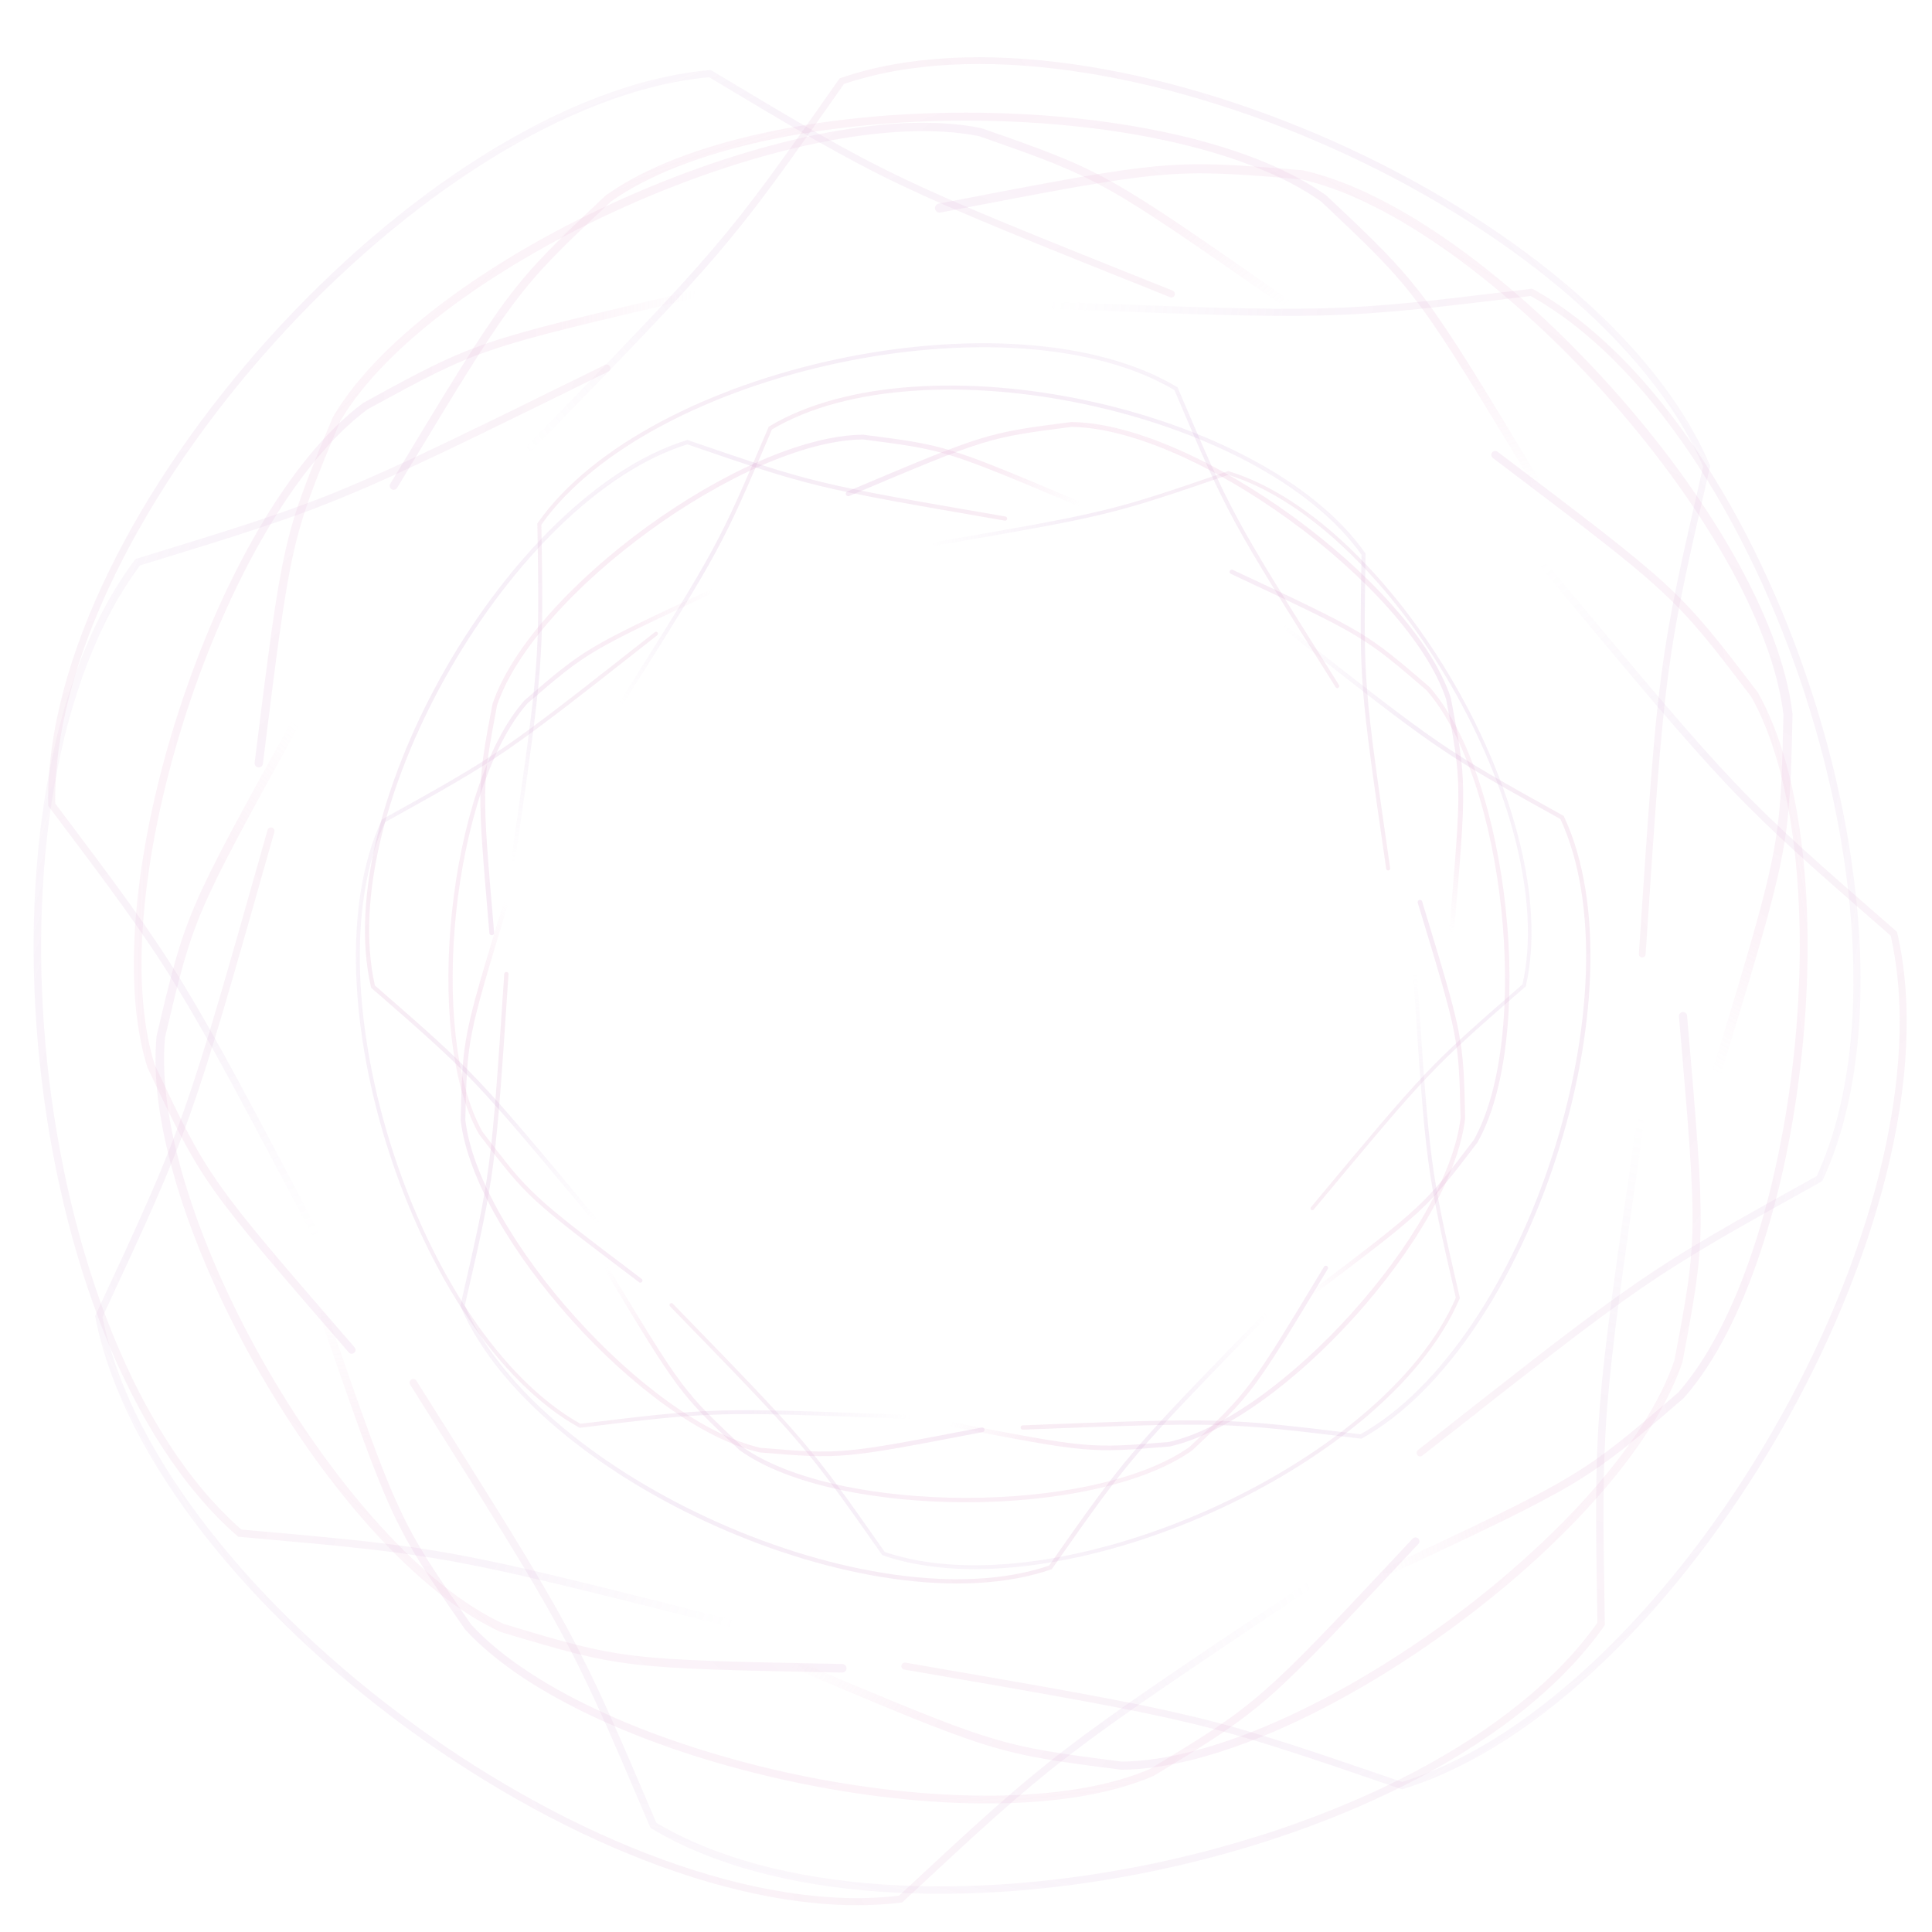
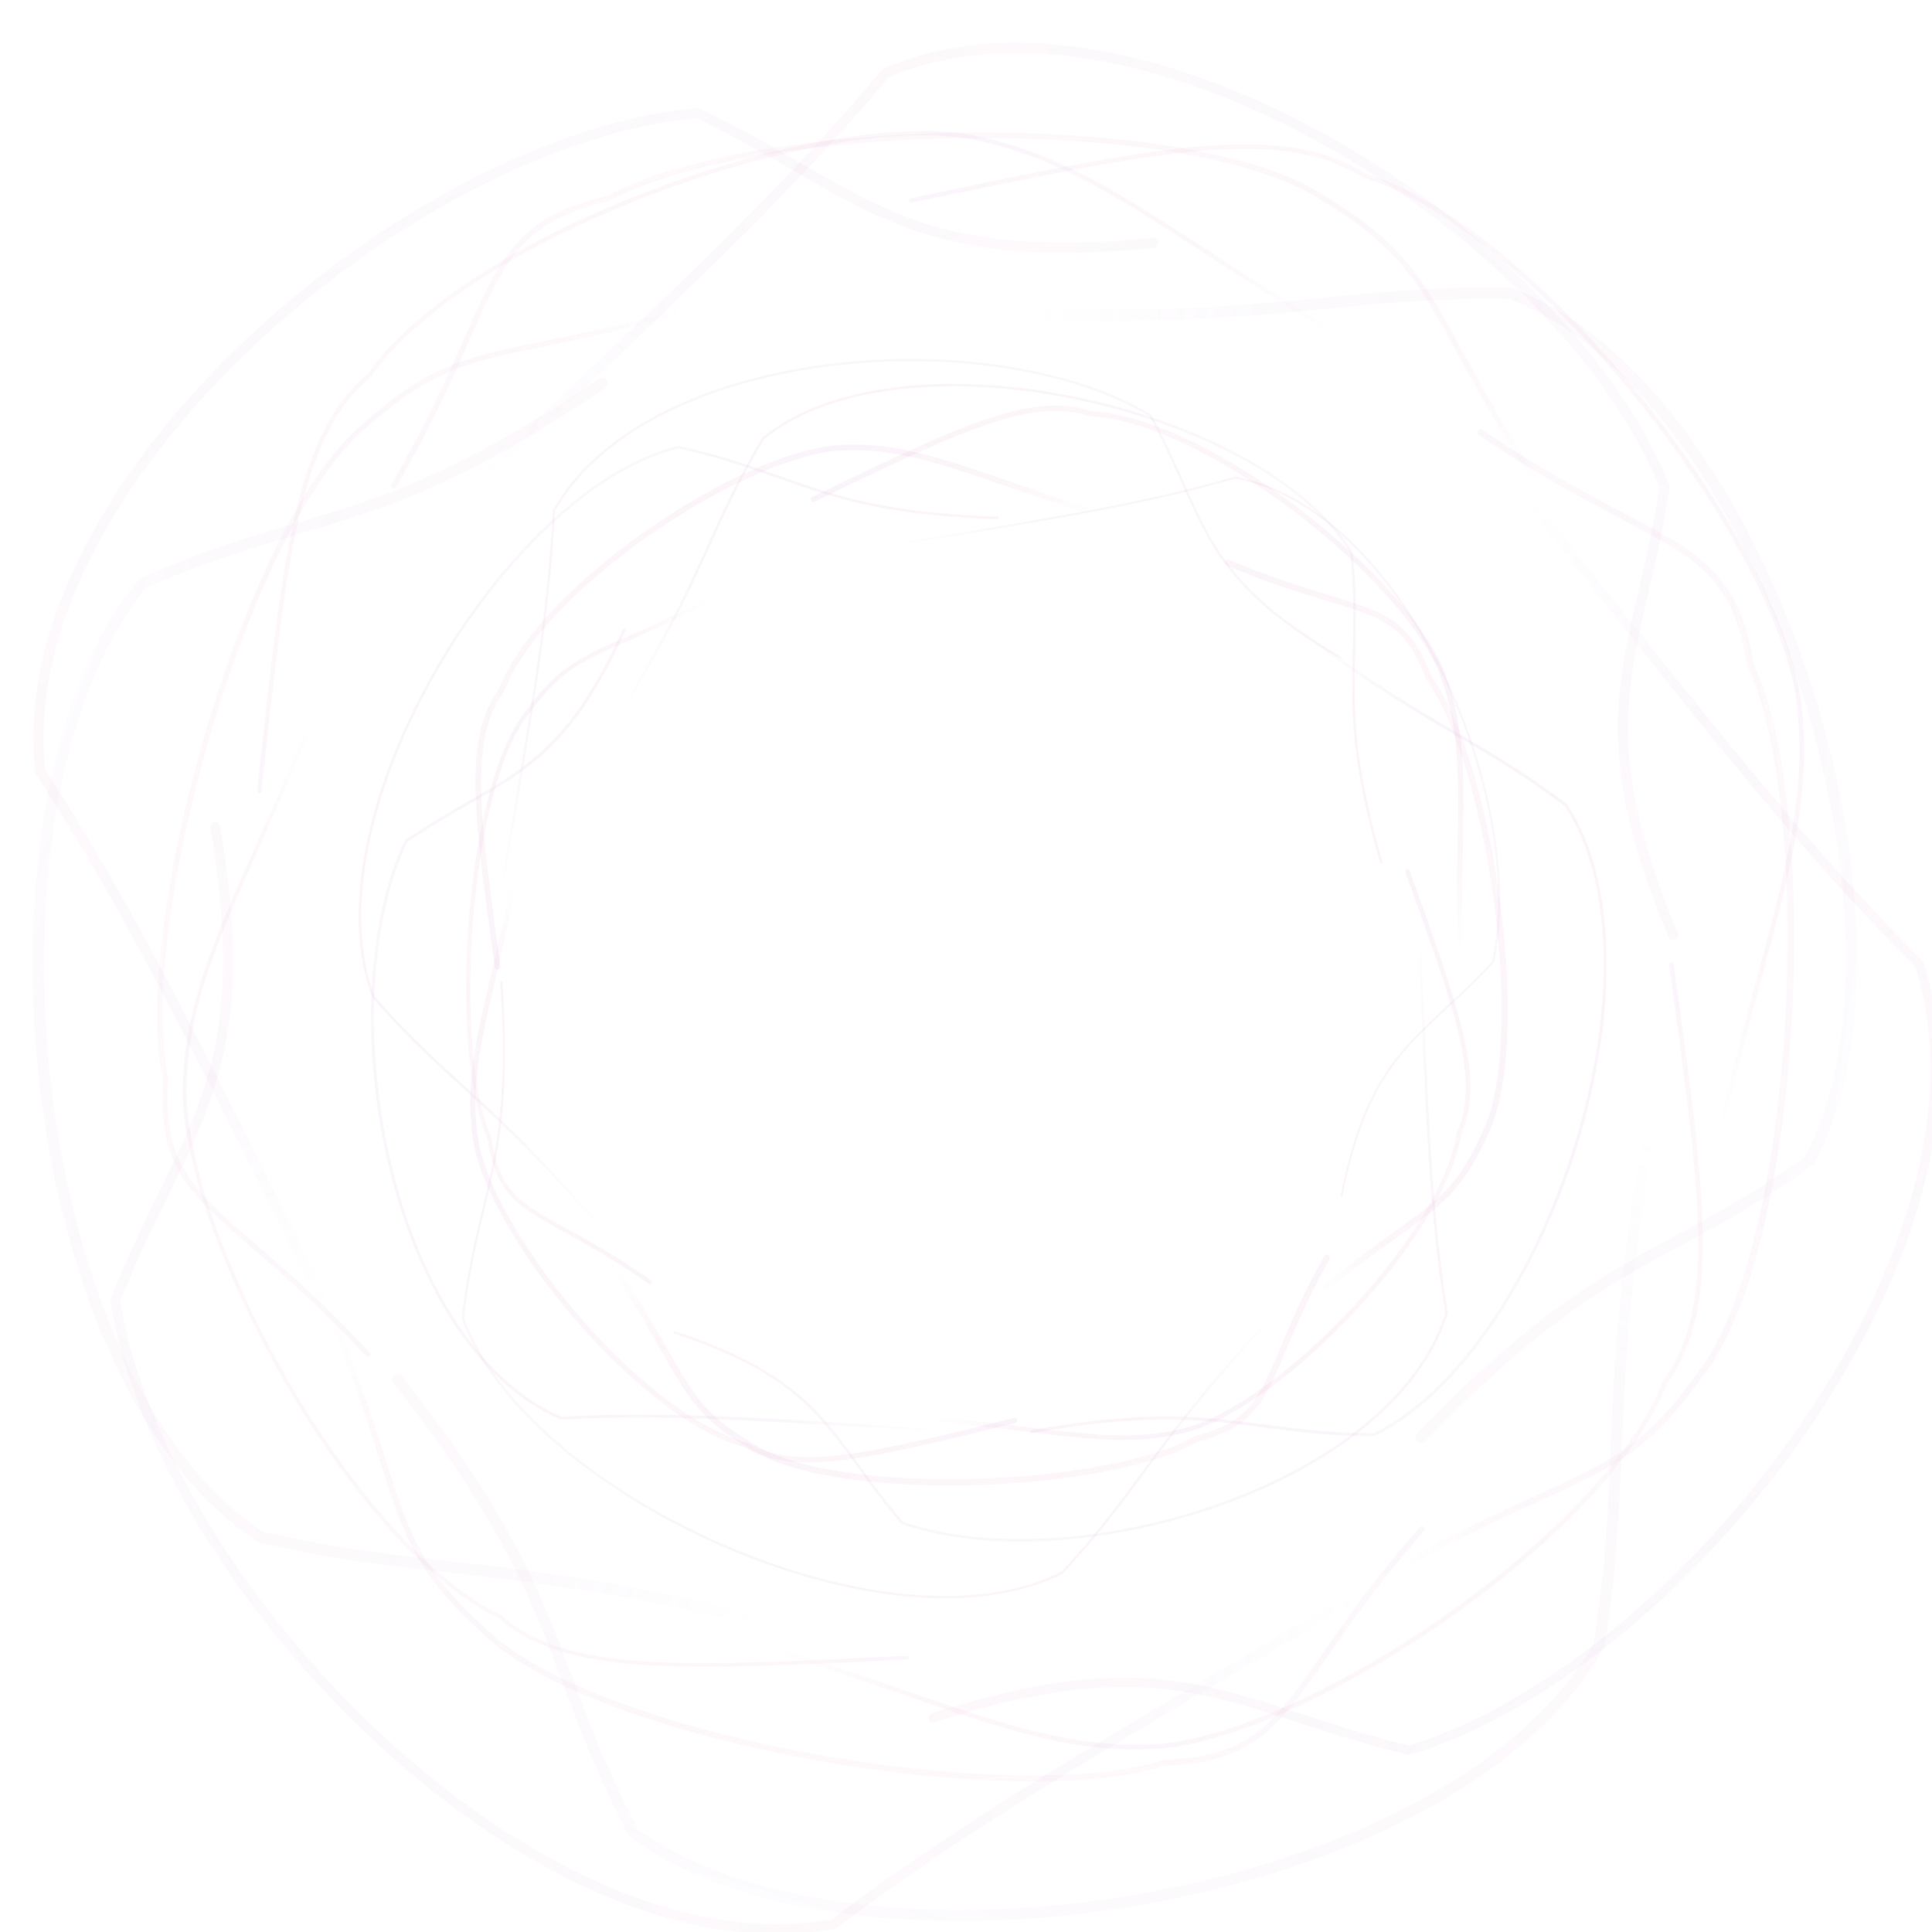
<svg xmlns="http://www.w3.org/2000/svg" width="512" height="512" viewBox="0 0 512 512">
  <defs>
    <linearGradient id="fasciaStrokeA" x1="0%" y1="0%" x2="100%" y2="100%">
      <stop offset="0%" stop-color="#E7A9CE" stop-opacity="0" />
      <stop offset="20%" stop-color="#E7A9CE" stop-opacity="0.9" />
      <stop offset="50%" stop-color="#D9A8D6" stop-opacity="1" />
      <stop offset="80%" stop-color="#E7A9CE" stop-opacity="0.9" />
      <stop offset="100%" stop-color="#E7A9CE" stop-opacity="0" />
    </linearGradient>
    <linearGradient id="fasciaStrokeB" x1="0%" y1="100%" x2="100%" y2="0%">
      <stop offset="0%" stop-color="#C99BD1" stop-opacity="0" />
      <stop offset="22%" stop-color="#C99BD1" stop-opacity="0.85" />
      <stop offset="50%" stop-color="#E0A6C9" stop-opacity="1" />
      <stop offset="78%" stop-color="#C99BD1" stop-opacity="0.85" />
      <stop offset="100%" stop-color="#C99BD1" stop-opacity="0" />
    </linearGradient>
-     <path id="fasciaA" d="M141.1,159.6 C165,120 165,120 184.2,101.9 C215,80 297,80 327.8,101.9 C347,120 347,120 370.9,159.6" fill="none" stroke-linecap="round" />
-     <path id="fasciaB" d="M129.1,196.8 C150,140 150,140 158.0,99.1 C200,60 312,60 354.0,99.1 C362,140 362,140 382.9,196.8" fill="none" stroke-linecap="round" />
+     <path id="fasciaA1" d="M141.1,159.6 C163,122 158,108 184.2,101.9 C213,86 301,84 327.8,101.9 C351,116 348,124 370.9,159.6" fill="none" stroke-linecap="round" />
+     <path id="fasciaA2" d="M136.4,166.2 C160,124 172,102 190.6,96.4 C220,78 294,82 322.0,98.7 C343,112 352,132 375.8,164.9" fill="none" stroke-linecap="round" />
+     <path id="fasciaB1" d="M129.1,196.8 C148,146 146,132 158.0,99.1 C196,54 316,58 354.0,99.1 C365,136 358,148 382.9,196.8" fill="none" stroke-linecap="round" />
+     <path id="fasciaB2" d="M122.6,203.4 C144,152 156,124 164.9,92.6 C204,50 308,66 348.5,105.3 C358,140 352,156 388.2,190.1" fill="none" stroke-linecap="round" />
  </defs>
  <g id="fascia">
    <g id="fascia-band-outer">
-       <use href="#fasciaA" stroke="url(#fasciaStrokeA)" stroke-width="1.6" opacity="0.16" transform="translate(256,256) rotate(0) scale(1.32) translate(-256,-256)" />
-       <use href="#fasciaB" stroke="url(#fasciaStrokeB)" stroke-width="1.4" opacity="0.14" transform="translate(256,256) rotate(24) scale(1.28) translate(-256,-256)" />
-       <use href="#fasciaA" stroke="url(#fasciaStrokeA)" stroke-width="1.8" opacity="0.15" transform="translate(256,256) rotate(48) scale(1.34) translate(-256,-256)" />
-       <use href="#fasciaB" stroke="url(#fasciaStrokeB)" stroke-width="1.5" opacity="0.13" transform="translate(256,256) rotate(72) scale(1.26) translate(-256,-256)" />
-       <use href="#fasciaA" stroke="url(#fasciaStrokeA)" stroke-width="1.6" opacity="0.16" transform="translate(256,256) rotate(96) scale(1.30) translate(-256,-256)" />
-       <use href="#fasciaB" stroke="url(#fasciaStrokeB)" stroke-width="1.4" opacity="0.14" transform="translate(256,256) rotate(120) scale(1.33) translate(-256,-256)" />
-       <use href="#fasciaA" stroke="url(#fasciaStrokeA)" stroke-width="1.7" opacity="0.15" transform="translate(256,256) rotate(144) scale(1.27) translate(-256,-256)" />
-       <use href="#fasciaB" stroke="url(#fasciaStrokeB)" stroke-width="1.5" opacity="0.13" transform="translate(256,256) rotate(168) scale(1.31) translate(-256,-256)" />
-       <use href="#fasciaA" stroke="url(#fasciaStrokeA)" stroke-width="1.6" opacity="0.16" transform="translate(256,256) rotate(192) scale(1.29) translate(-256,-256)" />
-       <use href="#fasciaB" stroke="url(#fasciaStrokeB)" stroke-width="1.4" opacity="0.14" transform="translate(256,256) rotate(216) scale(1.34) translate(-256,-256)" />
-       <use href="#fasciaA" stroke="url(#fasciaStrokeA)" stroke-width="1.8" opacity="0.15" transform="translate(256,256) rotate(240) scale(1.26) translate(-256,-256)" />
-       <use href="#fasciaB" stroke="url(#fasciaStrokeB)" stroke-width="1.5" opacity="0.13" transform="translate(256,256) rotate(264) scale(1.32) translate(-256,-256)" />
-       <use href="#fasciaA" stroke="url(#fasciaStrokeA)" stroke-width="1.6" opacity="0.16" transform="translate(256,256) rotate(288) scale(1.28) translate(-256,-256)" />
-       <use href="#fasciaB" stroke="url(#fasciaStrokeB)" stroke-width="1.4" opacity="0.14" transform="translate(256,256) rotate(312) scale(1.33) translate(-256,-256)" />
-       <use href="#fasciaA" stroke="url(#fasciaStrokeA)" stroke-width="1.7" opacity="0.15" transform="translate(256,256) rotate(336) scale(1.30) translate(-256,-256)" />
+       <use href="#fasciaA1" stroke="url(#fasciaStrokeA)" stroke-width="1.1" opacity="0.09" transform="translate(256,256) rotate(0) scale(1.32) translate(-256,-256)" />
+       <use href="#fasciaB2" stroke="url(#fasciaStrokeB)" stroke-width="2.1" opacity="0.07" transform="translate(256,256) rotate(24) scale(1.27) translate(-256,-256)" />
+       <use href="#fasciaA2" stroke="url(#fasciaStrokeA)" stroke-width="0.9" opacity="0.10" transform="translate(256,256) rotate(49) scale(1.36) translate(-256,-256)" />
+       <use href="#fasciaB1" stroke="url(#fasciaStrokeB)" stroke-width="2.4" opacity="0.06" transform="translate(256,256) rotate(71) scale(1.24) translate(-256,-256)" />
+       <use href="#fasciaA1" stroke="url(#fasciaStrokeA)" stroke-width="1.3" opacity="0.09" transform="translate(256,256) rotate(94) scale(1.31) translate(-256,-256)" />
+       <use href="#fasciaB2" stroke="url(#fasciaStrokeB)" stroke-width="1.8" opacity="0.08" transform="translate(256,256) rotate(119) scale(1.35) translate(-256,-256)" />
+       <use href="#fasciaA2" stroke="url(#fasciaStrokeA)" stroke-width="1.0" opacity="0.10" transform="translate(256,256) rotate(143) scale(1.25) translate(-256,-256)" />
+       <use href="#fasciaB1" stroke="url(#fasciaStrokeB)" stroke-width="2.2" opacity="0.06" transform="translate(256,256) rotate(169) scale(1.33) translate(-256,-256)" />
+       <use href="#fasciaA1" stroke="url(#fasciaStrokeA)" stroke-width="1.2" opacity="0.09" transform="translate(256,256) rotate(191) scale(1.28) translate(-256,-256)" />
+       <use href="#fasciaB2" stroke="url(#fasciaStrokeB)" stroke-width="1.9" opacity="0.07" transform="translate(256,256) rotate(217) scale(1.37) translate(-256,-256)" />
+       <use href="#fasciaA2" stroke="url(#fasciaStrokeA)" stroke-width="0.8" opacity="0.10" transform="translate(256,256) rotate(238) scale(1.23) translate(-256,-256)" />
+       <use href="#fasciaB1" stroke="url(#fasciaStrokeB)" stroke-width="2.3" opacity="0.06" transform="translate(256,256) rotate(263) scale(1.30) translate(-256,-256)" />
+       <use href="#fasciaA1" stroke="url(#fasciaStrokeA)" stroke-width="1.1" opacity="0.09" transform="translate(256,256) rotate(287) scale(1.26) translate(-256,-256)" />
+       <use href="#fasciaB2" stroke="url(#fasciaStrokeB)" stroke-width="2.0" opacity="0.07" transform="translate(256,256) rotate(311) scale(1.34) translate(-256,-256)" />
+       <use href="#fasciaA2" stroke="url(#fasciaStrokeA)" stroke-width="0.9" opacity="0.10" transform="translate(256,256) rotate(337) scale(1.29) translate(-256,-256)" />
    </g>
    <g id="fascia-band-inner">
-       <use href="#fasciaB" stroke="url(#fasciaStrokeB)" stroke-width="1.3" opacity="0.20" transform="translate(256,256) rotate(12) scale(0.82) translate(-256,-256)" />
-       <use href="#fasciaA" stroke="url(#fasciaStrokeA)" stroke-width="1.5" opacity="0.22" transform="translate(256,256) rotate(36) scale(0.86) translate(-256,-256)" />
-       <use href="#fasciaB" stroke="url(#fasciaStrokeB)" stroke-width="1.2" opacity="0.19" transform="translate(256,256) rotate(60) scale(0.80) translate(-256,-256)" />
-       <use href="#fasciaA" stroke="url(#fasciaStrokeA)" stroke-width="1.4" opacity="0.21" transform="translate(256,256) rotate(84) scale(0.84) translate(-256,-256)" />
-       <use href="#fasciaB" stroke="url(#fasciaStrokeB)" stroke-width="1.3" opacity="0.20" transform="translate(256,256) rotate(108) scale(0.88) translate(-256,-256)" />
-       <use href="#fasciaA" stroke="url(#fasciaStrokeA)" stroke-width="1.5" opacity="0.22" transform="translate(256,256) rotate(132) scale(0.81) translate(-256,-256)" />
-       <use href="#fasciaB" stroke="url(#fasciaStrokeB)" stroke-width="1.2" opacity="0.19" transform="translate(256,256) rotate(156) scale(0.85) translate(-256,-256)" />
-       <use href="#fasciaA" stroke="url(#fasciaStrokeA)" stroke-width="1.4" opacity="0.21" transform="translate(256,256) rotate(180) scale(0.83) translate(-256,-256)" />
-       <use href="#fasciaB" stroke="url(#fasciaStrokeB)" stroke-width="1.3" opacity="0.20" transform="translate(256,256) rotate(204) scale(0.87) translate(-256,-256)" />
-       <use href="#fasciaA" stroke="url(#fasciaStrokeA)" stroke-width="1.5" opacity="0.22" transform="translate(256,256) rotate(228) scale(0.82) translate(-256,-256)" />
-       <use href="#fasciaB" stroke="url(#fasciaStrokeB)" stroke-width="1.2" opacity="0.19" transform="translate(256,256) rotate(252) scale(0.86) translate(-256,-256)" />
-       <use href="#fasciaA" stroke="url(#fasciaStrokeA)" stroke-width="1.4" opacity="0.21" transform="translate(256,256) rotate(276) scale(0.80) translate(-256,-256)" />
-       <use href="#fasciaB" stroke="url(#fasciaStrokeB)" stroke-width="1.3" opacity="0.20" transform="translate(256,256) rotate(300) scale(0.85) translate(-256,-256)" />
-       <use href="#fasciaA" stroke="url(#fasciaStrokeA)" stroke-width="1.5" opacity="0.22" transform="translate(256,256) rotate(324) scale(0.84) translate(-256,-256)" />
-       <use href="#fasciaB" stroke="url(#fasciaStrokeB)" stroke-width="1.2" opacity="0.19" transform="translate(256,256) rotate(348) scale(0.88) translate(-256,-256)" />
+       <use href="#fasciaB1" stroke="url(#fasciaStrokeB)" stroke-width="0.8" opacity="0.12" transform="translate(256,256) rotate(11) scale(0.81) translate(-256,-256)" />
+       <use href="#fasciaA2" stroke="url(#fasciaStrokeA)" stroke-width="1.6" opacity="0.13" transform="translate(256,256) rotate(35) scale(0.87) translate(-256,-256)" />
+       <use href="#fasciaB2" stroke="url(#fasciaStrokeB)" stroke-width="0.7" opacity="0.11" transform="translate(256,256) rotate(58) scale(0.79) translate(-256,-256)" />
+       <use href="#fasciaA1" stroke="url(#fasciaStrokeA)" stroke-width="1.9" opacity="0.12" transform="translate(256,256) rotate(83) scale(0.85) translate(-256,-256)" />
+       <use href="#fasciaB1" stroke="url(#fasciaStrokeB)" stroke-width="0.9" opacity="0.12" transform="translate(256,256) rotate(107) scale(0.89) translate(-256,-256)" />
+       <use href="#fasciaA2" stroke="url(#fasciaStrokeA)" stroke-width="1.5" opacity="0.13" transform="translate(256,256) rotate(131) scale(0.80) translate(-256,-256)" />
+       <use href="#fasciaB2" stroke="url(#fasciaStrokeB)" stroke-width="0.8" opacity="0.11" transform="translate(256,256) rotate(155) scale(0.84) translate(-256,-256)" />
+       <use href="#fasciaA1" stroke="url(#fasciaStrokeA)" stroke-width="2.0" opacity="0.12" transform="translate(256,256) rotate(179) scale(0.82) translate(-256,-256)" />
+       <use href="#fasciaB1" stroke="url(#fasciaStrokeB)" stroke-width="0.7" opacity="0.12" transform="translate(256,256) rotate(203) scale(0.88) translate(-256,-256)" />
+       <use href="#fasciaA2" stroke="url(#fasciaStrokeA)" stroke-width="1.7" opacity="0.13" transform="translate(256,256) rotate(227) scale(0.81) translate(-256,-256)" />
+       <use href="#fasciaB2" stroke="url(#fasciaStrokeB)" stroke-width="0.9" opacity="0.11" transform="translate(256,256) rotate(251) scale(0.86) translate(-256,-256)" />
+       <use href="#fasciaA1" stroke="url(#fasciaStrokeA)" stroke-width="1.4" opacity="0.12" transform="translate(256,256) rotate(275) scale(0.79) translate(-256,-256)" />
+       <use href="#fasciaB1" stroke="url(#fasciaStrokeB)" stroke-width="0.8" opacity="0.12" transform="translate(256,256) rotate(299) scale(0.85) translate(-256,-256)" />
+       <use href="#fasciaA2" stroke="url(#fasciaStrokeA)" stroke-width="1.8" opacity="0.13" transform="translate(256,256) rotate(323) scale(0.83) translate(-256,-256)" />
+       <use href="#fasciaB2" stroke="url(#fasciaStrokeB)" stroke-width="0.7" opacity="0.11" transform="translate(256,256) rotate(347) scale(0.87) translate(-256,-256)" />
    </g>
  </g>
</svg>
